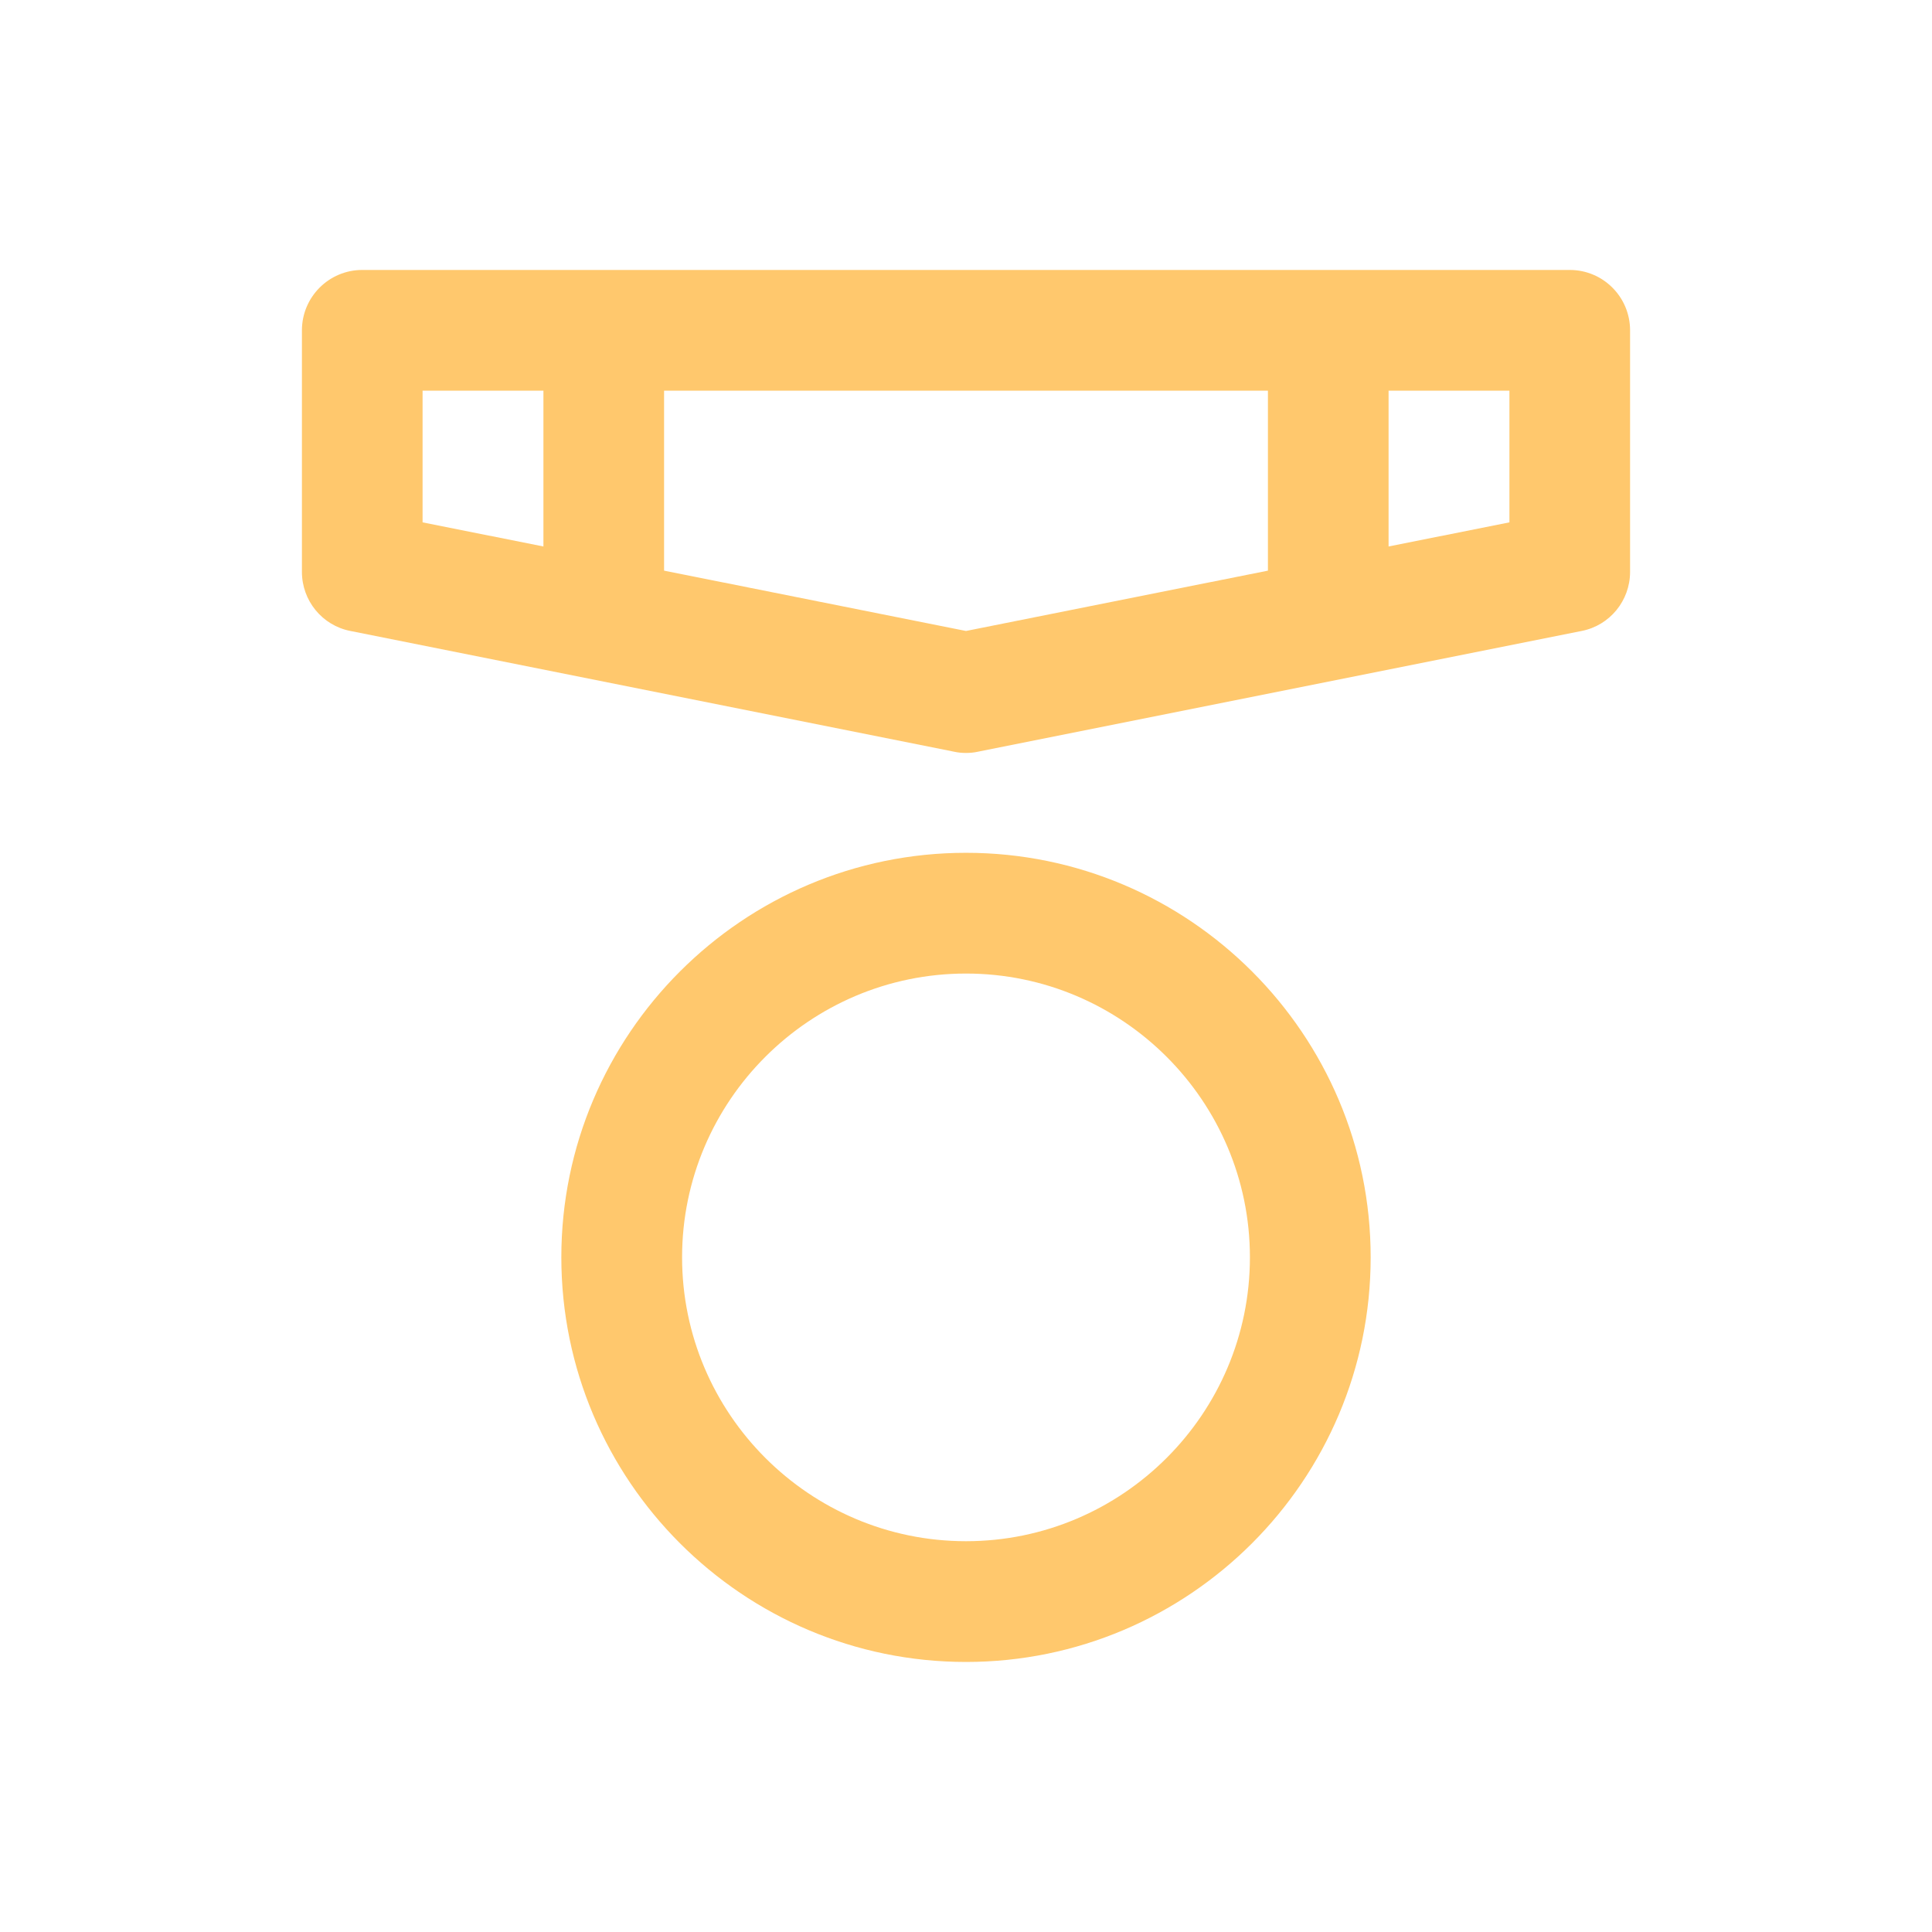
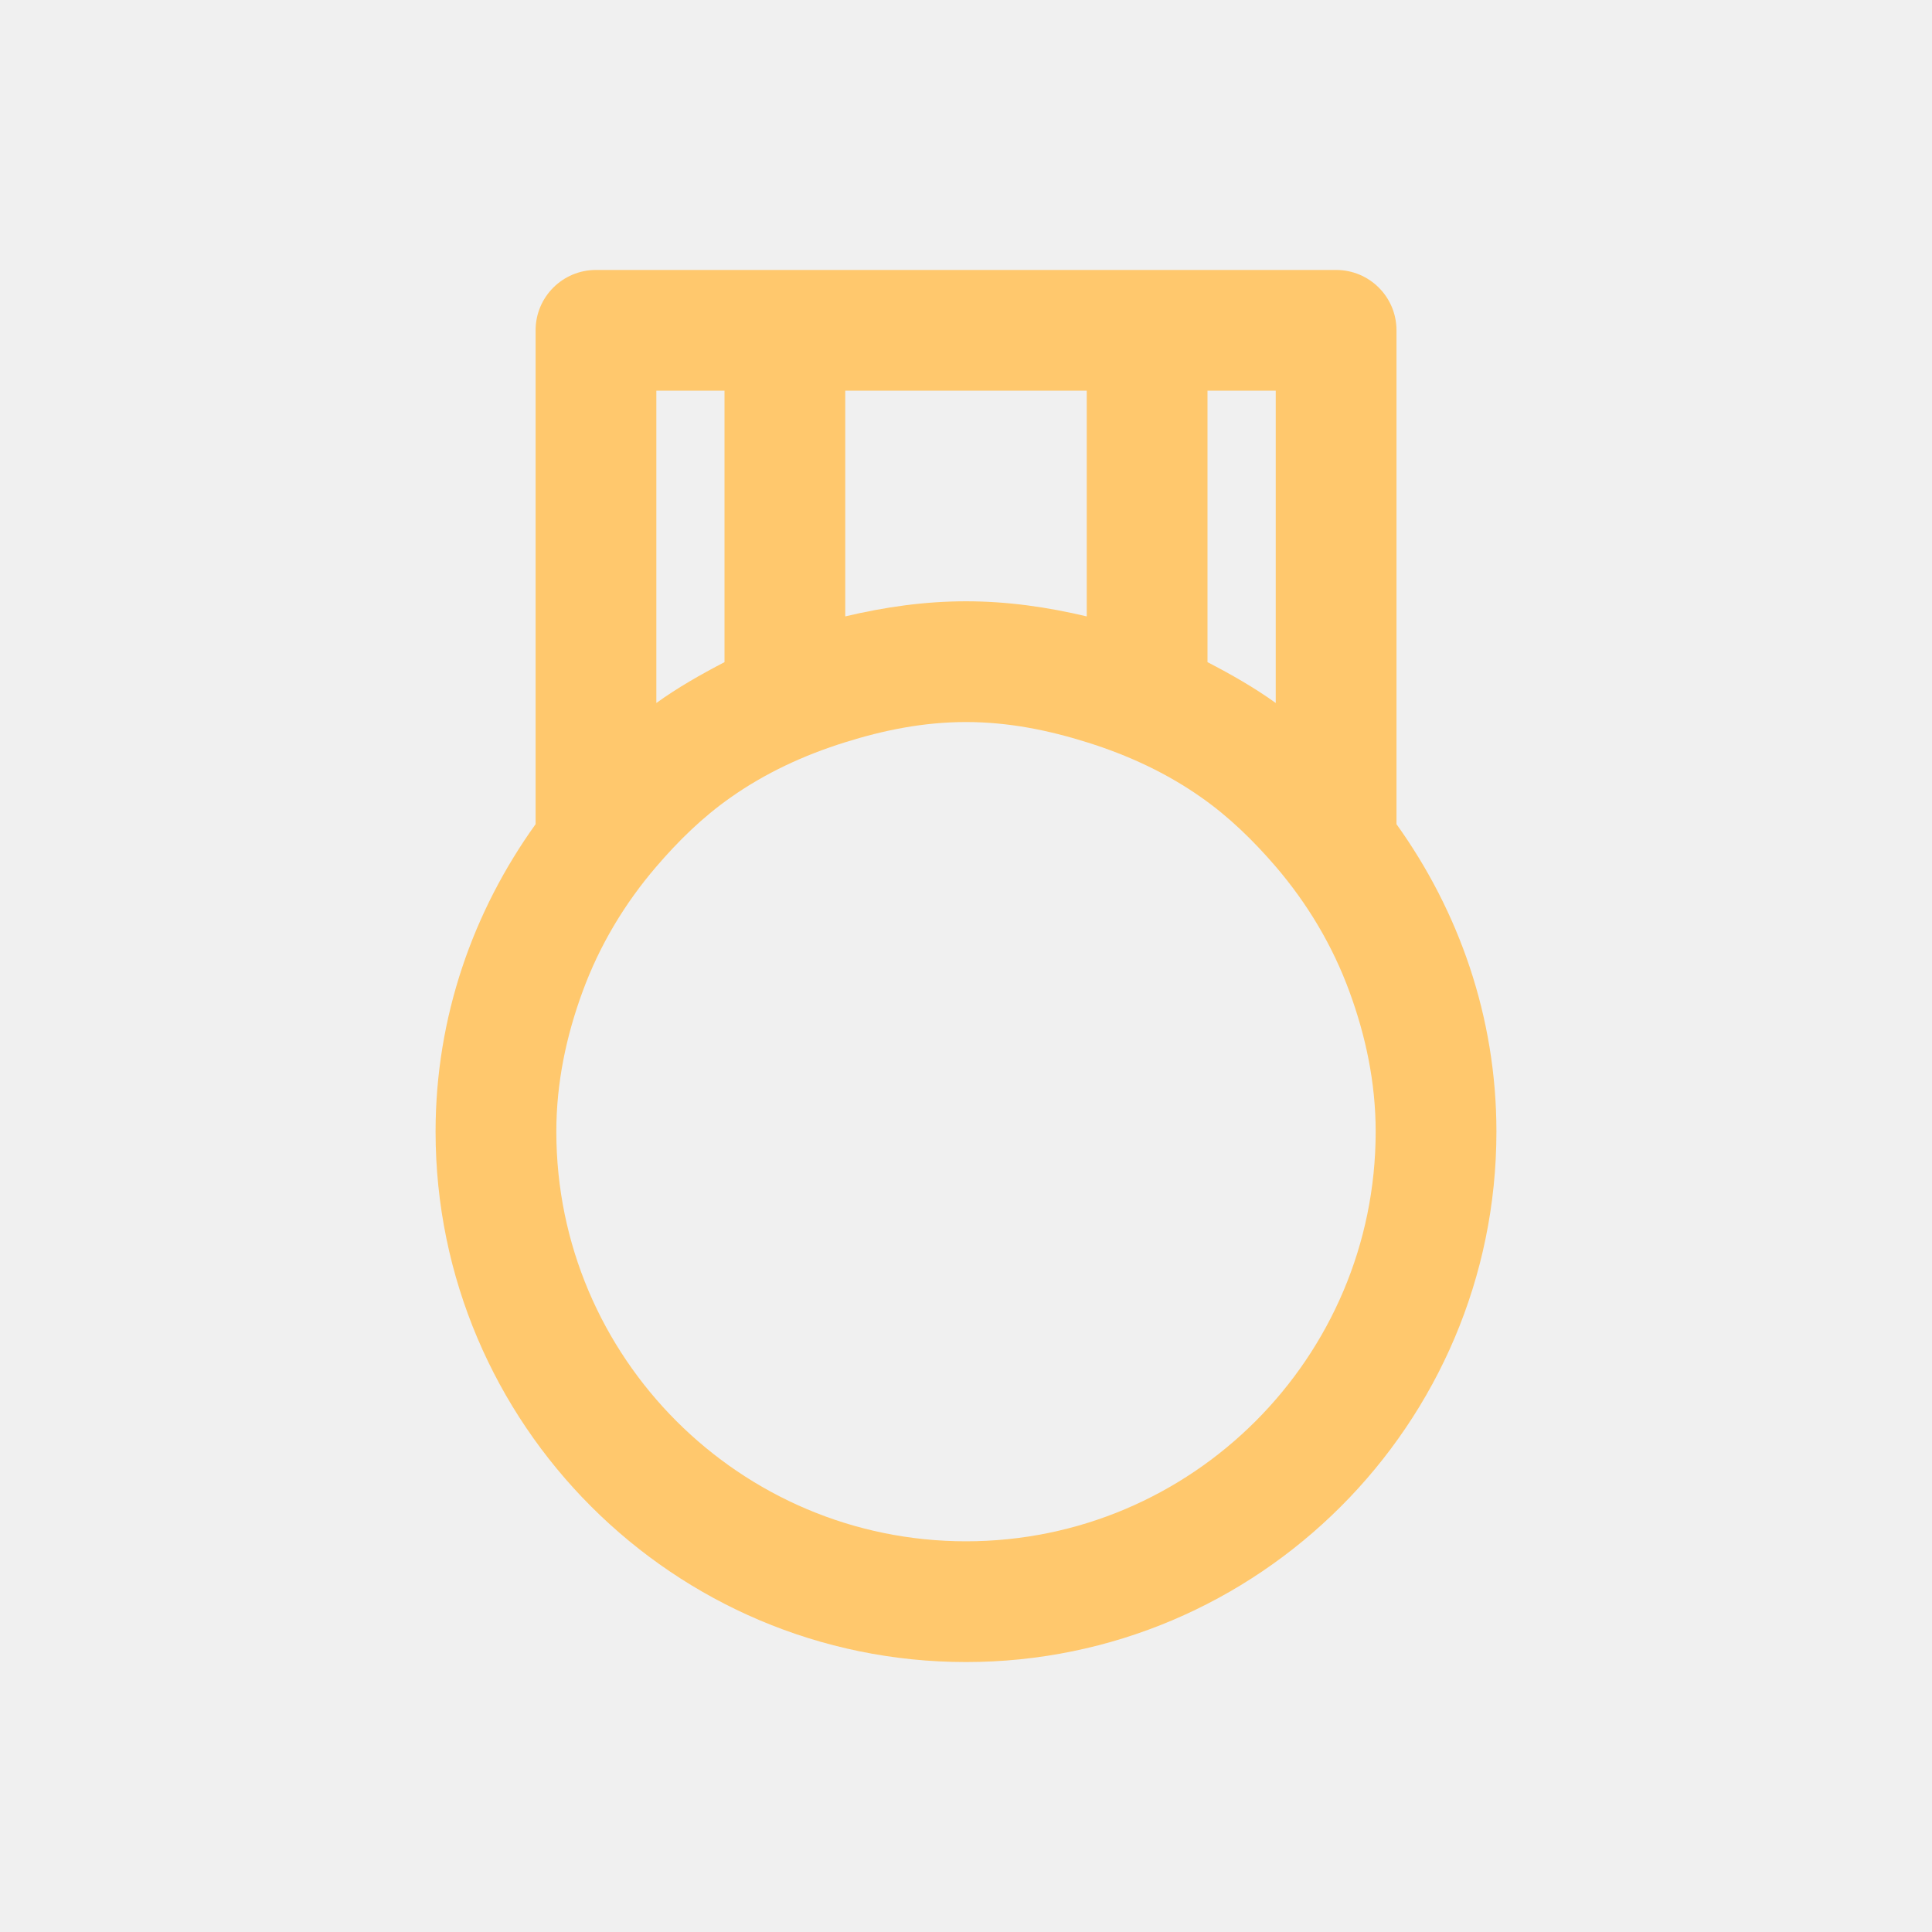
- <svg xmlns="http://www.w3.org/2000/svg" xmlns:xlink="http://www.w3.org/1999/xlink" width="22px" height="22px" viewBox="0 0 22 22" version="1.1">
-   <defs>
-     <rect id="path-1" x="0" y="0" width="335" height="360" rx="2" />
-     <filter x="-9.0%" y="-8.3%" width="117.9%" height="116.7%" filterUnits="objectBoundingBox" id="filter-2">
-       <feOffset dx="0" dy="0" in="SourceAlpha" result="shadowOffsetOuter1" />
-       <feGaussianBlur stdDeviation="10" in="shadowOffsetOuter1" result="shadowBlurOuter1" />
-       <feColorMatrix values="0 0 0 0 0   0 0 0 0 0   0 0 0 0 0  0 0 0 0.08 0" type="matrix" in="shadowBlurOuter1" />
-     </filter>
-   </defs>
-   <g id="规范样式说明" stroke="none" stroke-width="1" fill="none" fill-rule="evenodd">
-     <g transform="translate(-974, -262)">
-       <rect fill="#FFFFFF" x="0" y="0" width="2112" height="2191" />
-       <g id="分组-7" transform="translate(870, 100)">
-         <g id="矩形">
-           <use fill="black" fill-opacity="1" filter="url(#filter-2)" xlink:href="#path-1" />
-           <use fill="#FFFFFF" fill-rule="evenodd" xlink:href="#path-1" />
-         </g>
-         <g id="分组" transform="translate(104, 162)">
-           <polygon id="Fill-1" fill="#FFFFFF" points="0 22 22 22 22 0 0 0" />
-           <g transform="translate(2.75, 2.75)" fill="#FFC86D">
-             <path d="M8.25,14.8 C6.468,14.8 5.017,13.349 5.017,11.567 C5.017,9.787 6.468,8.336 8.25,8.336 C10.032,8.336 11.483,9.787 11.483,11.567 C11.483,13.349 10.032,14.8 8.25,14.8 M8.25,6.961 C5.709,6.961 3.642,9.028 3.642,11.567 C3.642,14.108 5.709,16.175 8.25,16.175 C10.791,16.175 12.858,14.108 12.858,11.567 C12.858,9.028 10.791,6.961 8.25,6.961" id="Fill-2" />
-             <path d="M14.438,3.198 L13.062,3.473 L13.062,1.699 L14.438,1.699 L14.438,3.198 Z M8.25,4.435 L4.812,3.748 L4.812,1.699 L11.688,1.699 L11.688,3.748 L8.25,4.435 Z M2.062,1.699 L3.438,1.699 L3.438,3.473 L2.062,3.198 L2.062,1.699 Z M15.125,0.324 L1.375,0.324 C0.996,0.324 0.688,0.632 0.688,1.012 L0.688,3.762 C0.688,4.089 0.918,4.372 1.24,4.435 L8.115,5.81 C8.161,5.82 8.205,5.824 8.25,5.824 C8.295,5.824 8.339,5.82 8.385,5.81 L15.26,4.435 C15.582,4.372 15.812,4.089 15.812,3.762 L15.812,1.012 C15.812,0.632 15.505,0.324 15.125,0.324 Z" id="Fill-4" />
-           </g>
-         </g>
-       </g>
+ <svg xmlns="http://www.w3.org/2000/svg" width="22px" height="22px" viewBox="0 0 22 22" version="1.1">
+   <g id="icon_badge_normal" stroke="none" stroke-width="1" fill="none" fill-rule="evenodd">
+     <g id="分组">
+       <polygon id="Fill-1" points="0 22 22 22 22 0 0 0" />
+       <path d="M11,17.551 C8.429,17.551 6.335,15.459 6.335,12.886 C6.335,12.325 6.45,11.793 6.633,11.294 C6.827,10.764 7.114,10.287 7.474,9.868 C7.725,9.575 8.001,9.305 8.317,9.083 C8.712,8.804 9.153,8.599 9.625,8.452 C10.062,8.315 10.517,8.222 11,8.222 C11.483,8.222 11.938,8.315 12.375,8.452 C12.847,8.599 13.288,8.804 13.683,9.083 C13.999,9.305 14.275,9.575 14.527,9.868 C14.886,10.287 15.173,10.764 15.367,11.294 C15.55,11.793 15.665,12.325 15.665,12.886 C15.665,15.459 13.573,17.551 11,17.551 Z M7.474,4.449 L8.25,4.449 L8.25,7.54 C7.981,7.68 7.718,7.829 7.474,8.005 L7.474,4.449 Z M12.375,4.449 L12.375,7.019 C11.932,6.914 11.476,6.847 11,6.847 C10.524,6.847 10.068,6.914 9.625,7.019 L9.625,4.449 L12.375,4.449 Z M14.527,4.449 L14.527,8.005 C14.282,7.829 14.02,7.68 13.75,7.54 L13.75,4.449 L14.527,4.449 Z M15.902,9.385 L15.902,3.761 C15.902,3.382 15.595,3.074 15.214,3.074 L6.787,3.074 C6.406,3.074 6.099,3.382 6.099,3.761 L6.099,9.385 C5.389,10.374 4.96,11.578 4.96,12.886 C4.96,16.216 7.67,18.926 11,18.926 C14.33,18.926 17.04,16.216 17.04,12.886 C17.04,11.578 16.611,10.374 15.902,9.385 Z" id="Fill-2" fill="#FFC86D" />
    </g>
  </g>
</svg>
